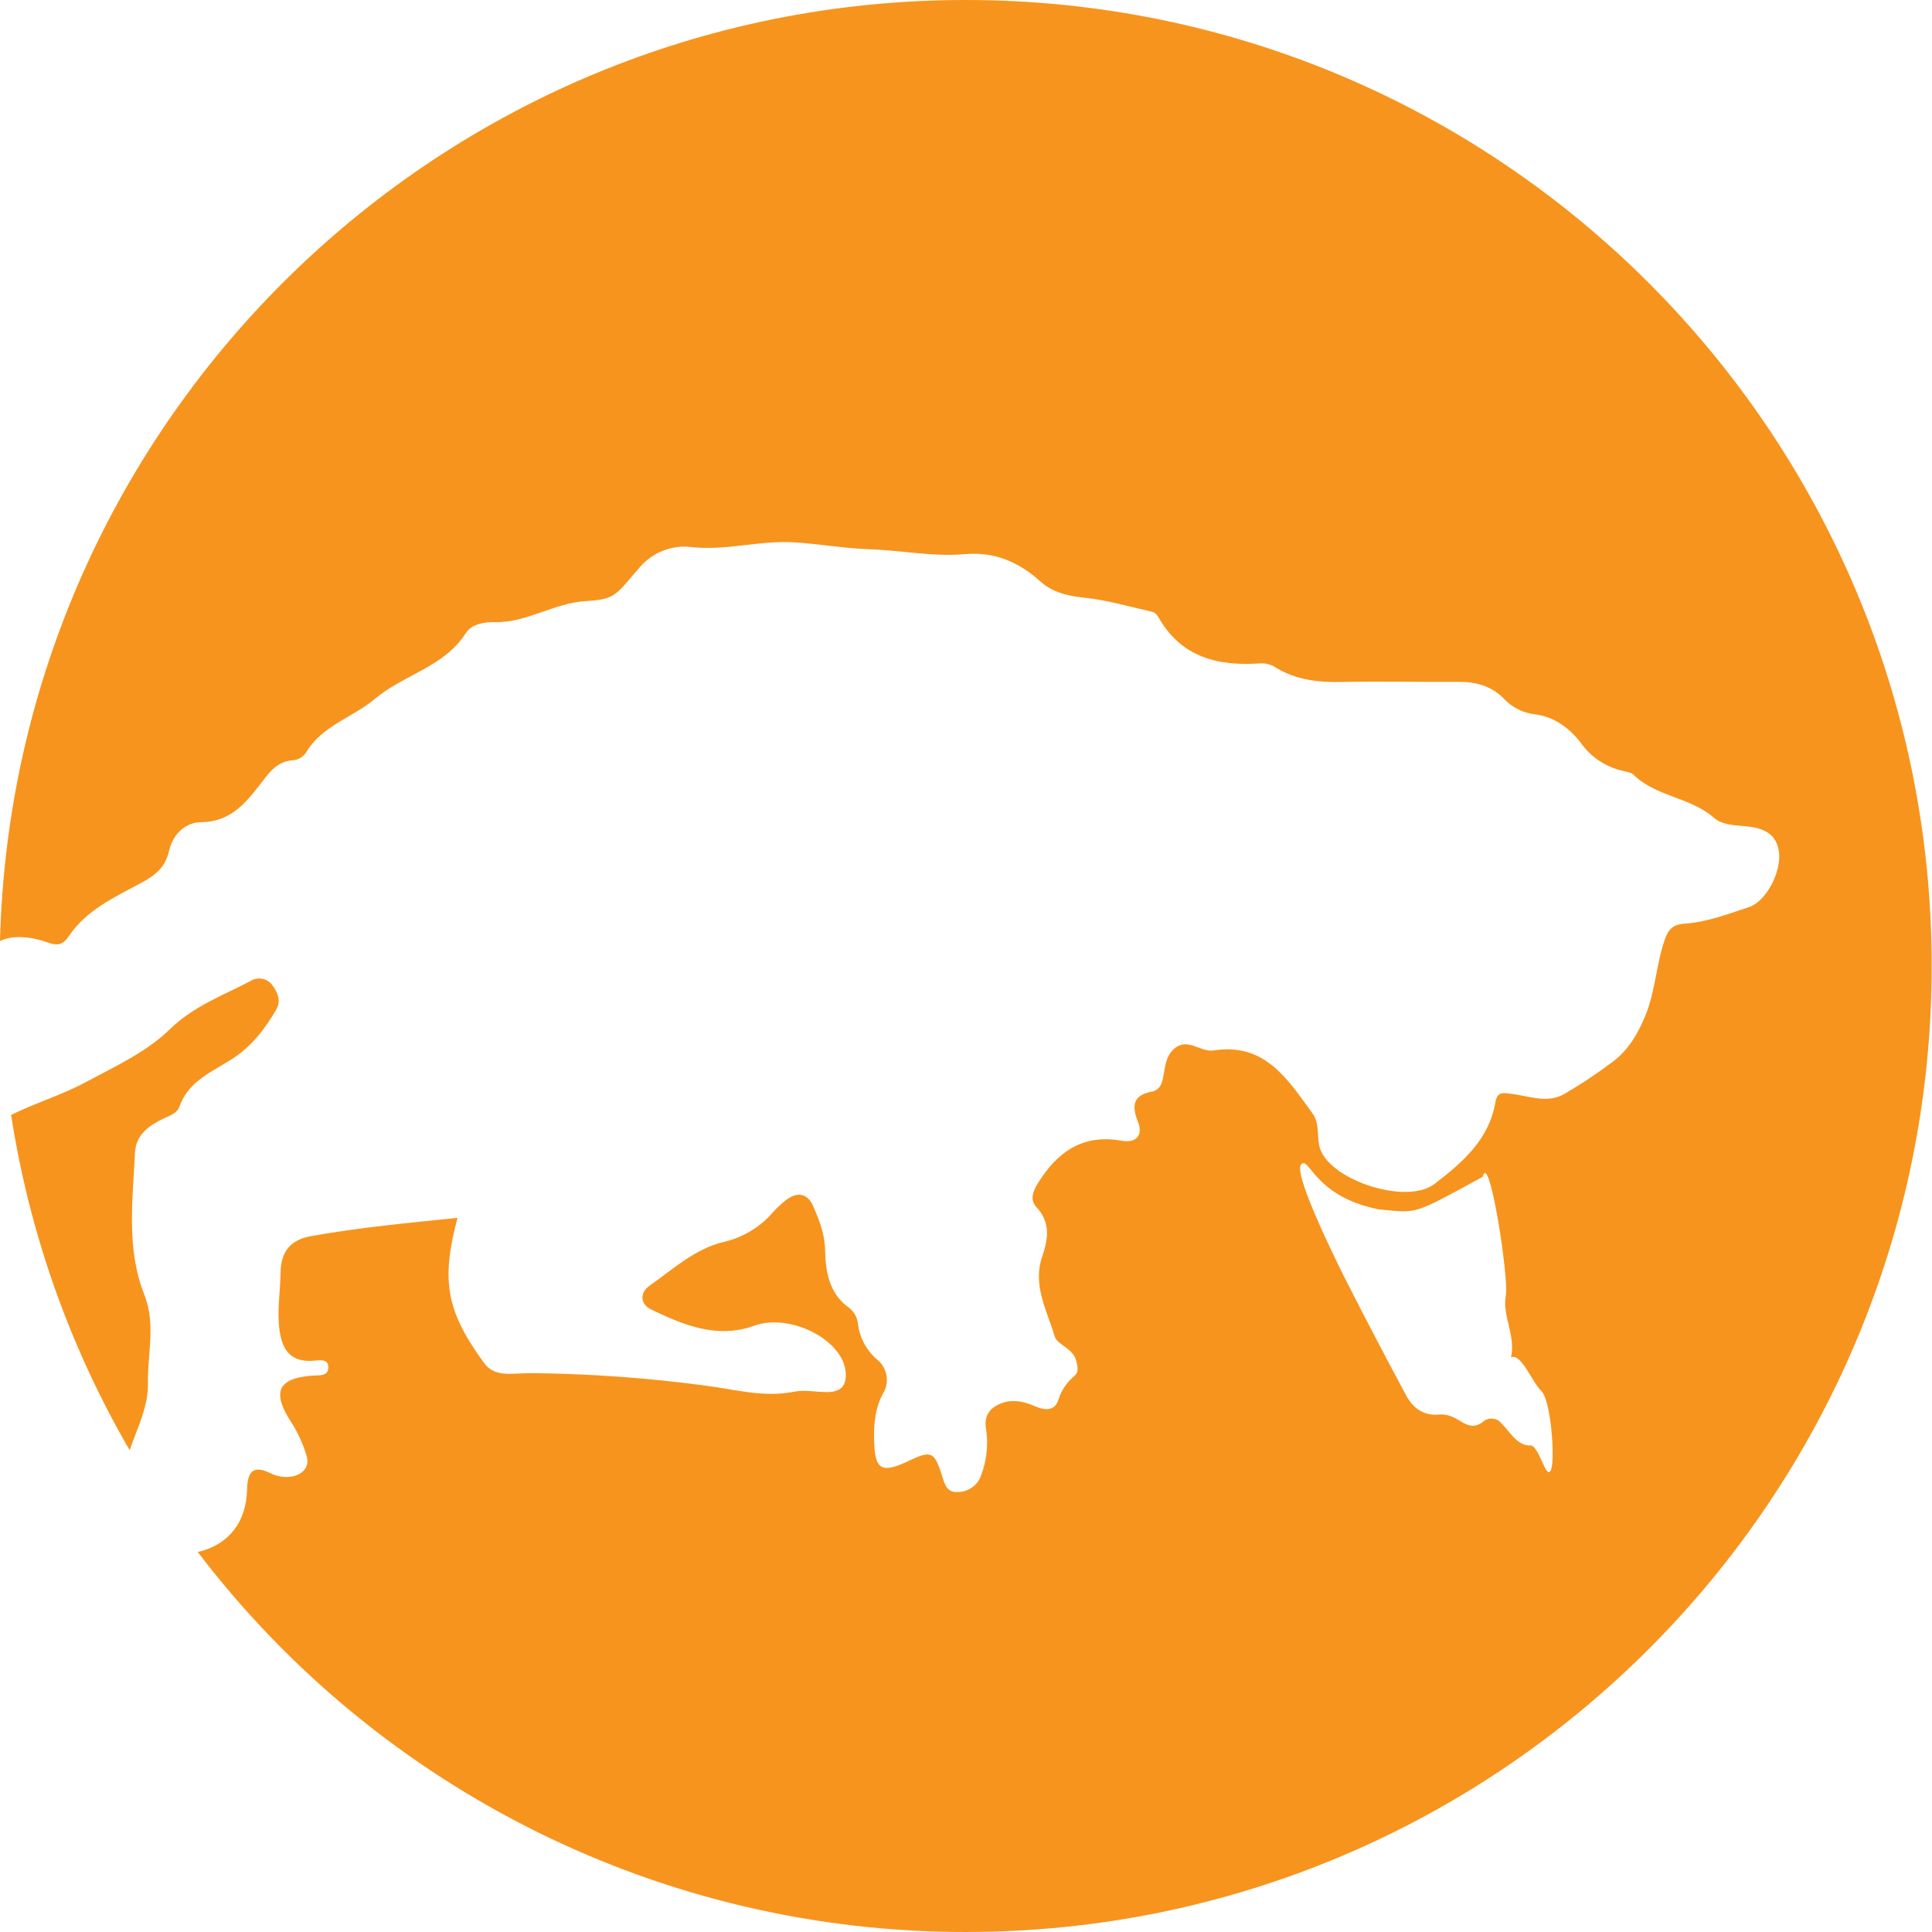
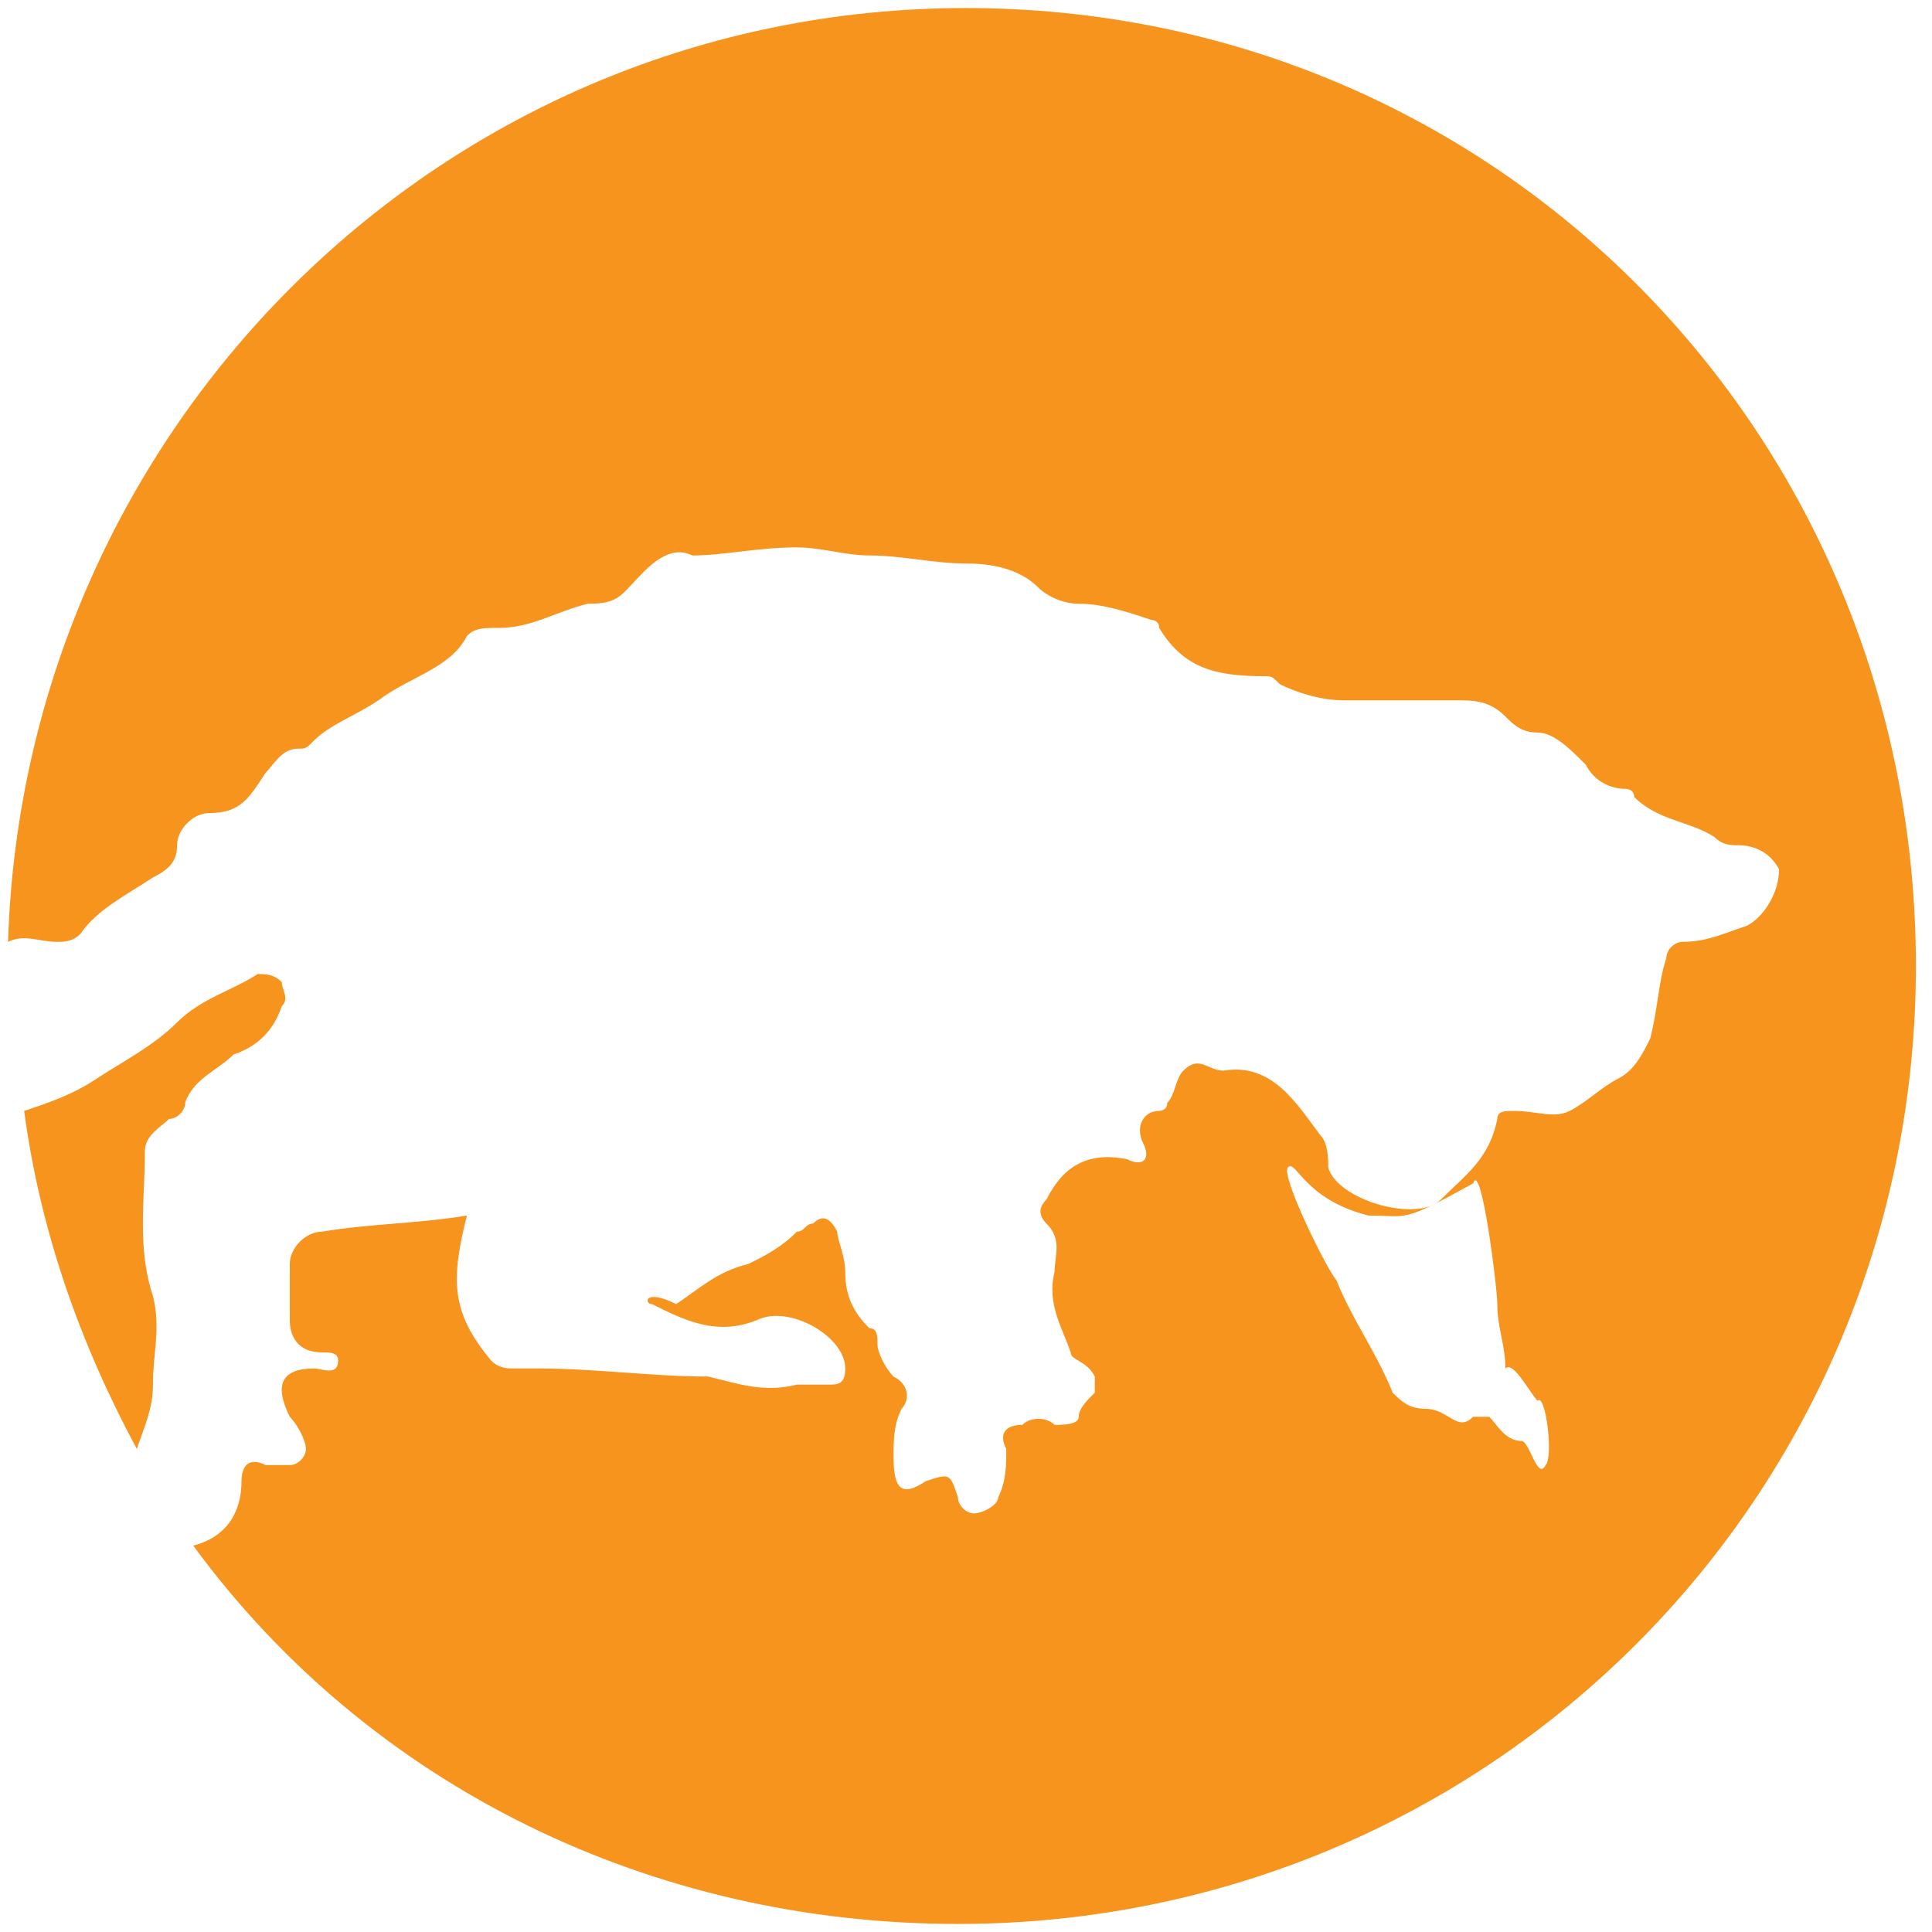
- <svg xmlns="http://www.w3.org/2000/svg" id="Layer_1" data-name="Layer 1" viewBox="0 0 499.918 500">
-   <defs>
-     <style>.cls-1{fill:#f7941d;}</style>
-   </defs>
-   <path class="cls-1" d="M71.074,260.985c1.334-2.28.461-4.282-.794-6.107a4.22,4.22,0,0,0-5.842-1.333c-7.151,3.771-14.646,6.418-20.855,12.48-6.053,5.911-14.334,9.697-21.973,13.788-6.139,3.288-12.848,5.259-19.117,8.392a248.332,248.332,0,0,0,30.678,86.761c1.928-5.718,4.842-11.135,4.73-17.293-.139-7.634,2.086-15.3-.92-22.907-4.723-11.948-3.023-24.431-2.431-36.781.222-4.623,3.555-7.006,7.271-8.795,1.677-.808,3.618-1.365,4.251-3.176,2.287-6.54,8.387-8.957,13.47-12.205C64.701,270.513,68.109,266.054,71.074,260.985Z" transform="translate(0.3844 0.3448)" />
-   <path class="cls-1" d="M249.534-.345C113.622-.345,3.041,108.111-.384,243.197c3.475-1.725,8.426-1.048,12.353.372,2.762.999,4.088.411,5.451-1.627,4.54-6.787,11.891-10.116,18.6-13.722,3.985-2.142,6.344-4.103,7.341-8.347,1.015-4.315,4.133-7.4,8.423-7.45,7.494-.087,11.384-4.919,15.298-9.973,2.257-2.914,4.274-5.864,8.53-6.054a4.529,4.529,0,0,0,3.171-1.929c4.142-7.043,12.093-9.091,17.835-13.934,7.446-6.279,17.933-8.222,23.564-17.049,1.546-2.424,4.986-2.866,7.473-2.813,8.351.175,15.256-4.964,23.569-5.45,7.883-.461,7.715-1.632,13.982-8.773a15.207,15.207,0,0,1,13.333-5.223c8.916,1.025,17.515-1.751,26.538-1.215,6.601.392,13.098,1.586,19.423,1.784,8.28.26,16.537,2.013,24.868,1.273,7.615-.676,13.931,2.021,19.608,7.157,2.909,2.632,6.787,3.652,10.989,4.08,6.071.619,12.031,2.365,18.016,3.731.595.136,1.17.896,1.518,1.502,5.929,10.348,15.507,12.579,26.377,11.786a6.738,6.738,0,0,1,4.094,1.211c5.23,3.128,10.886,3.738,16.856,3.617,10.041-.204,20.089.038,30.134-.032,4.589-.032,8.614,1.013,11.925,4.429a13.051,13.051,0,0,0,8.085,3.984c5.027.666,9.065,3.698,12.087,7.824a18.071,18.071,0,0,0,10.308,6.734c1.049.286,2.337.421,3.047,1.109,5.877,5.694,14.721,5.766,20.816,11.129,1.871,1.646,4.661,1.873,7.267,2.081,4.337.346,8.655,1.211,9.481,6.474.835,5.322-3.315,13.072-7.679,14.511-5.534,1.825-11.033,3.955-16.922,4.332-2.838.182-4.033,1.531-4.93,4.131-2.252,6.528-2.403,13.497-5.165,20.023-1.946,4.599-4.278,8.445-8.024,11.354a124.129,124.129,0,0,1-12.693,8.478c-4.49,2.673-9.261.546-13.851.017-2.36-.272-3.615-.591-4.132,2.4-1.653,9.565-8.717,15.563-15.723,20.939-7.122,5.465-26.666-.804-29.582-9.061-1.012-2.865.069-6.386-2.005-9.234-6.396-8.78-12.284-18.336-25.552-16.271-3.402.529-6.549-3.261-9.948-.658-2.904,2.224-2.538,5.86-3.46,8.95a3.644,3.644,0,0,1-2.164,2.289c-5.167.872-5.821,3.375-3.997,7.996,1.308,3.314-.371,5.502-4.355,4.79-10.067-1.798-16.668,3.007-21.655,11.146-1.283,2.093-1.983,4.234-.296,6.039,3.736,3.998,3.019,8.365,1.494,12.787-2.572,7.458,1.269,13.979,3.217,20.634.679,2.32,4.86,3.034,5.629,6.504.358,1.614.685,2.784-.603,3.851a13.067,13.067,0,0,0-4.11,6.235c-1.012,3.004-3.783,2.486-6.029,1.516-2.62-1.132-5.285-1.795-7.978-.983-3.26.984-5.356,3.056-4.642,6.909a23.771,23.771,0,0,1-1.234,11.808,6.421,6.421,0,0,1-6.269,4.48c-2.78.1-3.291-2.246-3.976-4.428-1.895-6.037-2.811-6.38-8.462-3.679-7.275,3.477-8.95,2.388-9.057-5.712-.054-4.068.314-7.957,2.302-11.658a6.77,6.77,0,0,0-1.639-8.921A14.41,14.41,0,0,1,221.67,342.45a6.047,6.047,0,0,0-2.223-4.269c-5.241-3.677-6.186-9.392-6.292-14.962-.081-4.254-1.545-7.853-3.114-11.463-1.481-3.41-4.243-3.724-7.146-1.415a26.394,26.394,0,0,0-3.194,2.994,23.861,23.861,0,0,1-12.798,7.736c-7.363,1.735-13.067,7.023-19.146,11.296-2.683,1.886-2.469,4.827.429,6.212,8.395,4.013,17.013,7.639,26.606,4.172,9.264-3.348,22.966,3.618,23.672,11.956.309,3.65-1.269,5.141-4.575,5.212-2.914.062-5.942-.66-8.73-.097-7.848,1.585-15.172-.569-22.835-1.551a364.564,364.564,0,0,0-45.14-3.248c-1.819-.005-3.638.137-5.457.178-2.661.061-5.113-.46-6.799-2.767-9.789-13.4-11.248-21.238-6.911-37.6-12.715,1.305-25.351,2.483-37.858,4.721-5.186.928-7.846,3.814-7.926,9.408-.073,5.079-1.011,10.111-.237,15.252.772,5.132,3.129,7.979,8.616,7.608,1.552-.105,3.903-.667,3.973,1.591.078,2.545-2.485,2.124-4.205,2.256-8.764.667-10.395,4.189-5.656,11.65a33.969,33.969,0,0,1,4.296,9.302c.748,2.829-1.234,4.797-4.191,5.211a9.253,9.253,0,0,1-5.325-.961c-4.58-2.214-5.843-.067-5.944,4.238-.194,8.334-4.584,14.169-12.439,16.132-.108.027-.217.049-.325.075a249.581,249.581,0,0,0,198.736,98.337c138.071,0,250-111.929,250-250S387.605-.345,249.534-.345Zm151.543,380.19c-1.232,3.749-3.225-6.801-5.618-6.092-3.674-.111-5.261-4.161-8.082-6.482a3.453,3.453,0,0,0-3.536,0c-4.658,4.002-6.368-2.033-11.892-1.526-3.939.361-6.695-1.74-8.429-4.967Q355.66,346.153,348.13,331.352c-1.08-2.122-14.023-27.777-11.801-30.319,2.117-2.422,3.232,8.234,20.069,11.601,10.268.934,8.418,1.684,26.939-8.418,1.684-7.172,6.811,26.372,5.997,30.652-1.018,5.353,2.617,10.31,1.321,16.062,2.675-1.142,5.441,6.415,7.835,8.68C400.983,361.968,402.069,376.827,401.077,379.845Z" transform="translate(0.3844 0.3448)" />
+ <svg xmlns="http://www.w3.org/2000/svg" version="1.1" id="Layer_1" x="0px" y="0px" viewBox="0 0 24 24" style="enable-background:new 0 0 24 24;" xml:space="preserve">
+   <style type="text/css">
+ 	.st0{fill:#F7941D;}
+ </style>
+   <g>
+     <path class="st0" d="M3.5,12.5c0.1-0.1,0-0.2,0-0.3c-0.1-0.1-0.2-0.1-0.3-0.1c0,0,0,0,0,0c-0.3,0.2-0.7,0.3-1,0.6   c-0.3,0.3-0.7,0.5-1,0.7c-0.3,0.2-0.6,0.3-0.9,0.4C0.5,15.3,1,16.7,1.7,18c0.1-0.3,0.2-0.5,0.2-0.8c0-0.4,0.1-0.7,0-1.1   c-0.2-0.6-0.1-1.2-0.1-1.8c0-0.2,0.2-0.3,0.3-0.4c0.1,0,0.2-0.1,0.2-0.2c0.1-0.3,0.4-0.4,0.6-0.6C3.2,13,3.4,12.8,3.5,12.5z" />
+     <path class="st0" d="M12,0.1C5.5,0.1,0.3,5.3,0.1,11.7c0.2-0.1,0.4,0,0.6,0c0.1,0,0.2,0,0.3-0.1c0.2-0.3,0.6-0.5,0.9-0.7   c0.2-0.1,0.3-0.2,0.3-0.4c0-0.2,0.2-0.4,0.4-0.4c0.4,0,0.5-0.2,0.7-0.5c0.1-0.1,0.2-0.3,0.4-0.3c0.1,0,0.1,0,0.2-0.1   C4.1,9,4.4,8.9,4.7,8.7c0.4-0.3,0.9-0.4,1.1-0.8c0.1-0.1,0.2-0.1,0.4-0.1c0.4,0,0.7-0.2,1.1-0.3c0.4,0,0.4-0.1,0.7-0.4   c0.2-0.2,0.4-0.3,0.6-0.2c0.4,0,0.8-0.1,1.3-0.1c0.3,0,0.6,0.1,0.9,0.1c0.4,0,0.8,0.1,1.2,0.1c0.4,0,0.7,0.1,0.9,0.3   c0.1,0.1,0.3,0.2,0.5,0.2c0.3,0,0.6,0.1,0.9,0.2c0,0,0.1,0,0.1,0.1c0.3,0.5,0.7,0.6,1.3,0.6c0.1,0,0.1,0,0.2,0.1   c0.2,0.1,0.5,0.2,0.8,0.2c0.5,0,1,0,1.4,0c0.2,0,0.4,0,0.6,0.2c0.1,0.1,0.2,0.2,0.4,0.2c0.2,0,0.4,0.2,0.6,0.4   c0.1,0.2,0.3,0.3,0.5,0.3c0,0,0.1,0,0.1,0.1c0.3,0.3,0.7,0.3,1,0.5c0.1,0.1,0.2,0.1,0.3,0.1c0.2,0,0.4,0.1,0.5,0.3   c0,0.3-0.2,0.6-0.4,0.7c-0.3,0.1-0.5,0.2-0.8,0.2c-0.1,0-0.2,0.1-0.2,0.2c-0.1,0.3-0.1,0.6-0.2,1c-0.1,0.2-0.2,0.4-0.4,0.5   c-0.2,0.1-0.4,0.3-0.6,0.4c-0.2,0.1-0.4,0-0.7,0c-0.1,0-0.2,0-0.2,0.1c-0.1,0.5-0.4,0.7-0.7,1c-0.3,0.3-1.3,0-1.4-0.4   c0-0.1,0-0.3-0.1-0.4c-0.3-0.4-0.6-0.9-1.2-0.8c-0.2,0-0.3-0.2-0.5,0c-0.1,0.1-0.1,0.3-0.2,0.4c0,0.1-0.1,0.1-0.1,0.1   c-0.2,0-0.3,0.2-0.2,0.4c0.1,0.2,0,0.3-0.2,0.2c-0.5-0.1-0.8,0.1-1,0.5c-0.1,0.1-0.1,0.2,0,0.3c0.2,0.2,0.1,0.4,0.1,0.6   c-0.1,0.4,0.1,0.7,0.2,1c0,0.1,0.2,0.1,0.3,0.3c0,0.1,0,0.1,0,0.2c-0.1,0.1-0.2,0.2-0.2,0.3c0,0.1-0.2,0.1-0.3,0.1   c-0.1-0.1-0.3-0.1-0.4,0c-0.2,0-0.3,0.1-0.2,0.3c0,0.2,0,0.4-0.1,0.6c0,0.1-0.2,0.2-0.3,0.2c-0.1,0-0.2-0.1-0.2-0.2   c-0.1-0.3-0.1-0.3-0.4-0.2c-0.3,0.2-0.4,0.1-0.4-0.3c0-0.2,0-0.4,0.1-0.6c0.1-0.1,0.1-0.3-0.1-0.4c-0.1-0.1-0.2-0.3-0.2-0.4   c0-0.1,0-0.2-0.1-0.2c-0.2-0.2-0.3-0.4-0.3-0.7c0-0.2-0.1-0.4-0.1-0.5c-0.1-0.2-0.2-0.2-0.3-0.1c-0.1,0-0.1,0.1-0.2,0.1   c-0.2,0.2-0.4,0.3-0.6,0.4c-0.4,0.1-0.6,0.3-0.9,0.5C8,16,8,16.2,8.1,16.2c0.4,0.2,0.8,0.4,1.3,0.2c0.4-0.2,1.1,0.2,1.1,0.6   c0,0.2-0.1,0.2-0.2,0.2c-0.1,0-0.3,0-0.4,0c-0.4,0.1-0.7,0-1.1-0.1C8.1,17.1,7.4,17,6.7,17c-0.1,0-0.2,0-0.3,0   c-0.1,0-0.2,0-0.3-0.1c-0.5-0.6-0.5-1-0.3-1.8c-0.6,0.1-1.2,0.1-1.8,0.2c-0.2,0-0.4,0.2-0.4,0.4c0,0.2,0,0.5,0,0.7   c0,0.2,0.1,0.4,0.4,0.4c0.1,0,0.2,0,0.2,0.1C4.2,17.1,4,17,3.9,17c-0.4,0-0.5,0.2-0.3,0.6c0.1,0.1,0.2,0.3,0.2,0.4   c0,0.1-0.1,0.2-0.2,0.2c-0.1,0-0.2,0-0.3,0c-0.2-0.1-0.3,0-0.3,0.2c0,0.4-0.2,0.7-0.6,0.8c0,0,0,0,0,0c2.2,3,5.7,4.7,9.5,4.7   c6.6,0,11.9-5.3,11.9-11.9S18.6,0.1,12,0.1z M19.2,18.2c-0.1,0.2-0.2-0.3-0.3-0.3c-0.2,0-0.3-0.2-0.4-0.3c-0.1,0-0.1,0-0.2,0   c-0.2,0.2-0.3-0.1-0.6-0.1c-0.2,0-0.3-0.1-0.4-0.2c-0.2-0.5-0.5-0.9-0.7-1.4c-0.1-0.1-0.7-1.3-0.6-1.4c0.1-0.1,0.2,0.4,1,0.6   c0.5,0,0.4,0.1,1.3-0.4c0.1-0.3,0.3,1.3,0.3,1.5c0,0.3,0.1,0.5,0.1,0.8c0.1-0.1,0.3,0.3,0.4,0.4C19.2,17.3,19.3,18.1,19.2,18.2   L19.2,18.2z" />
+   </g>
</svg>
